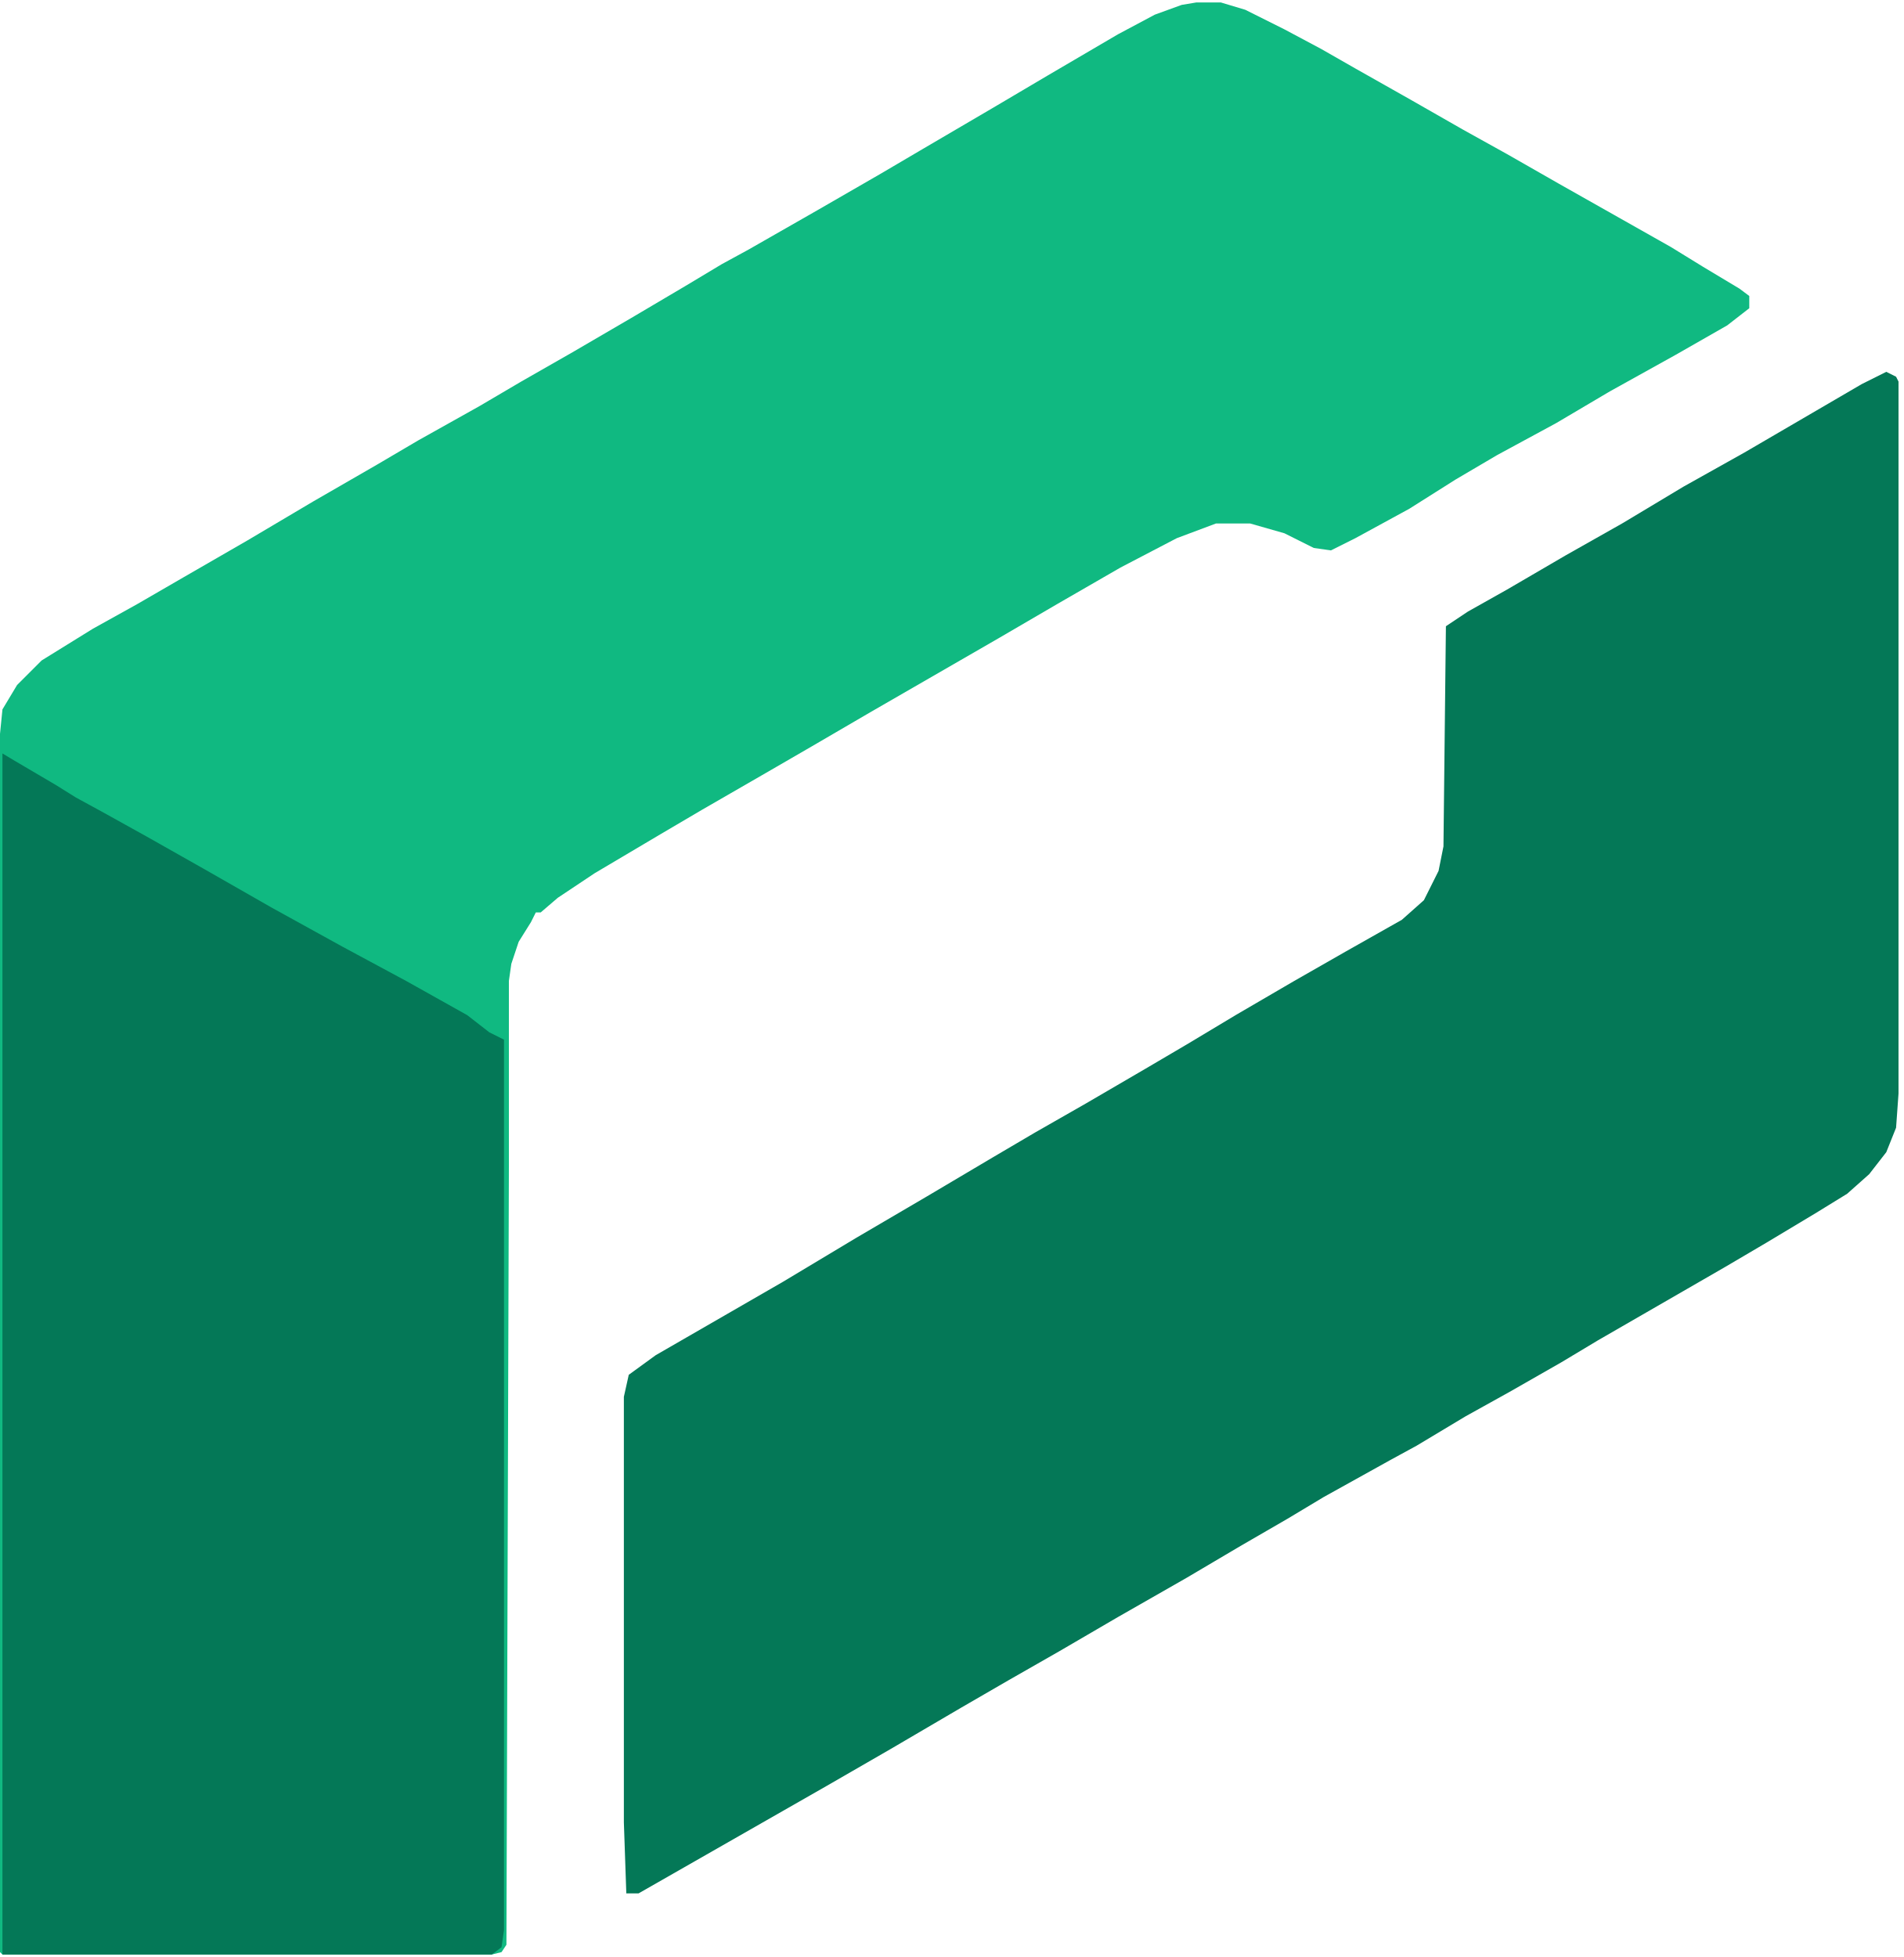
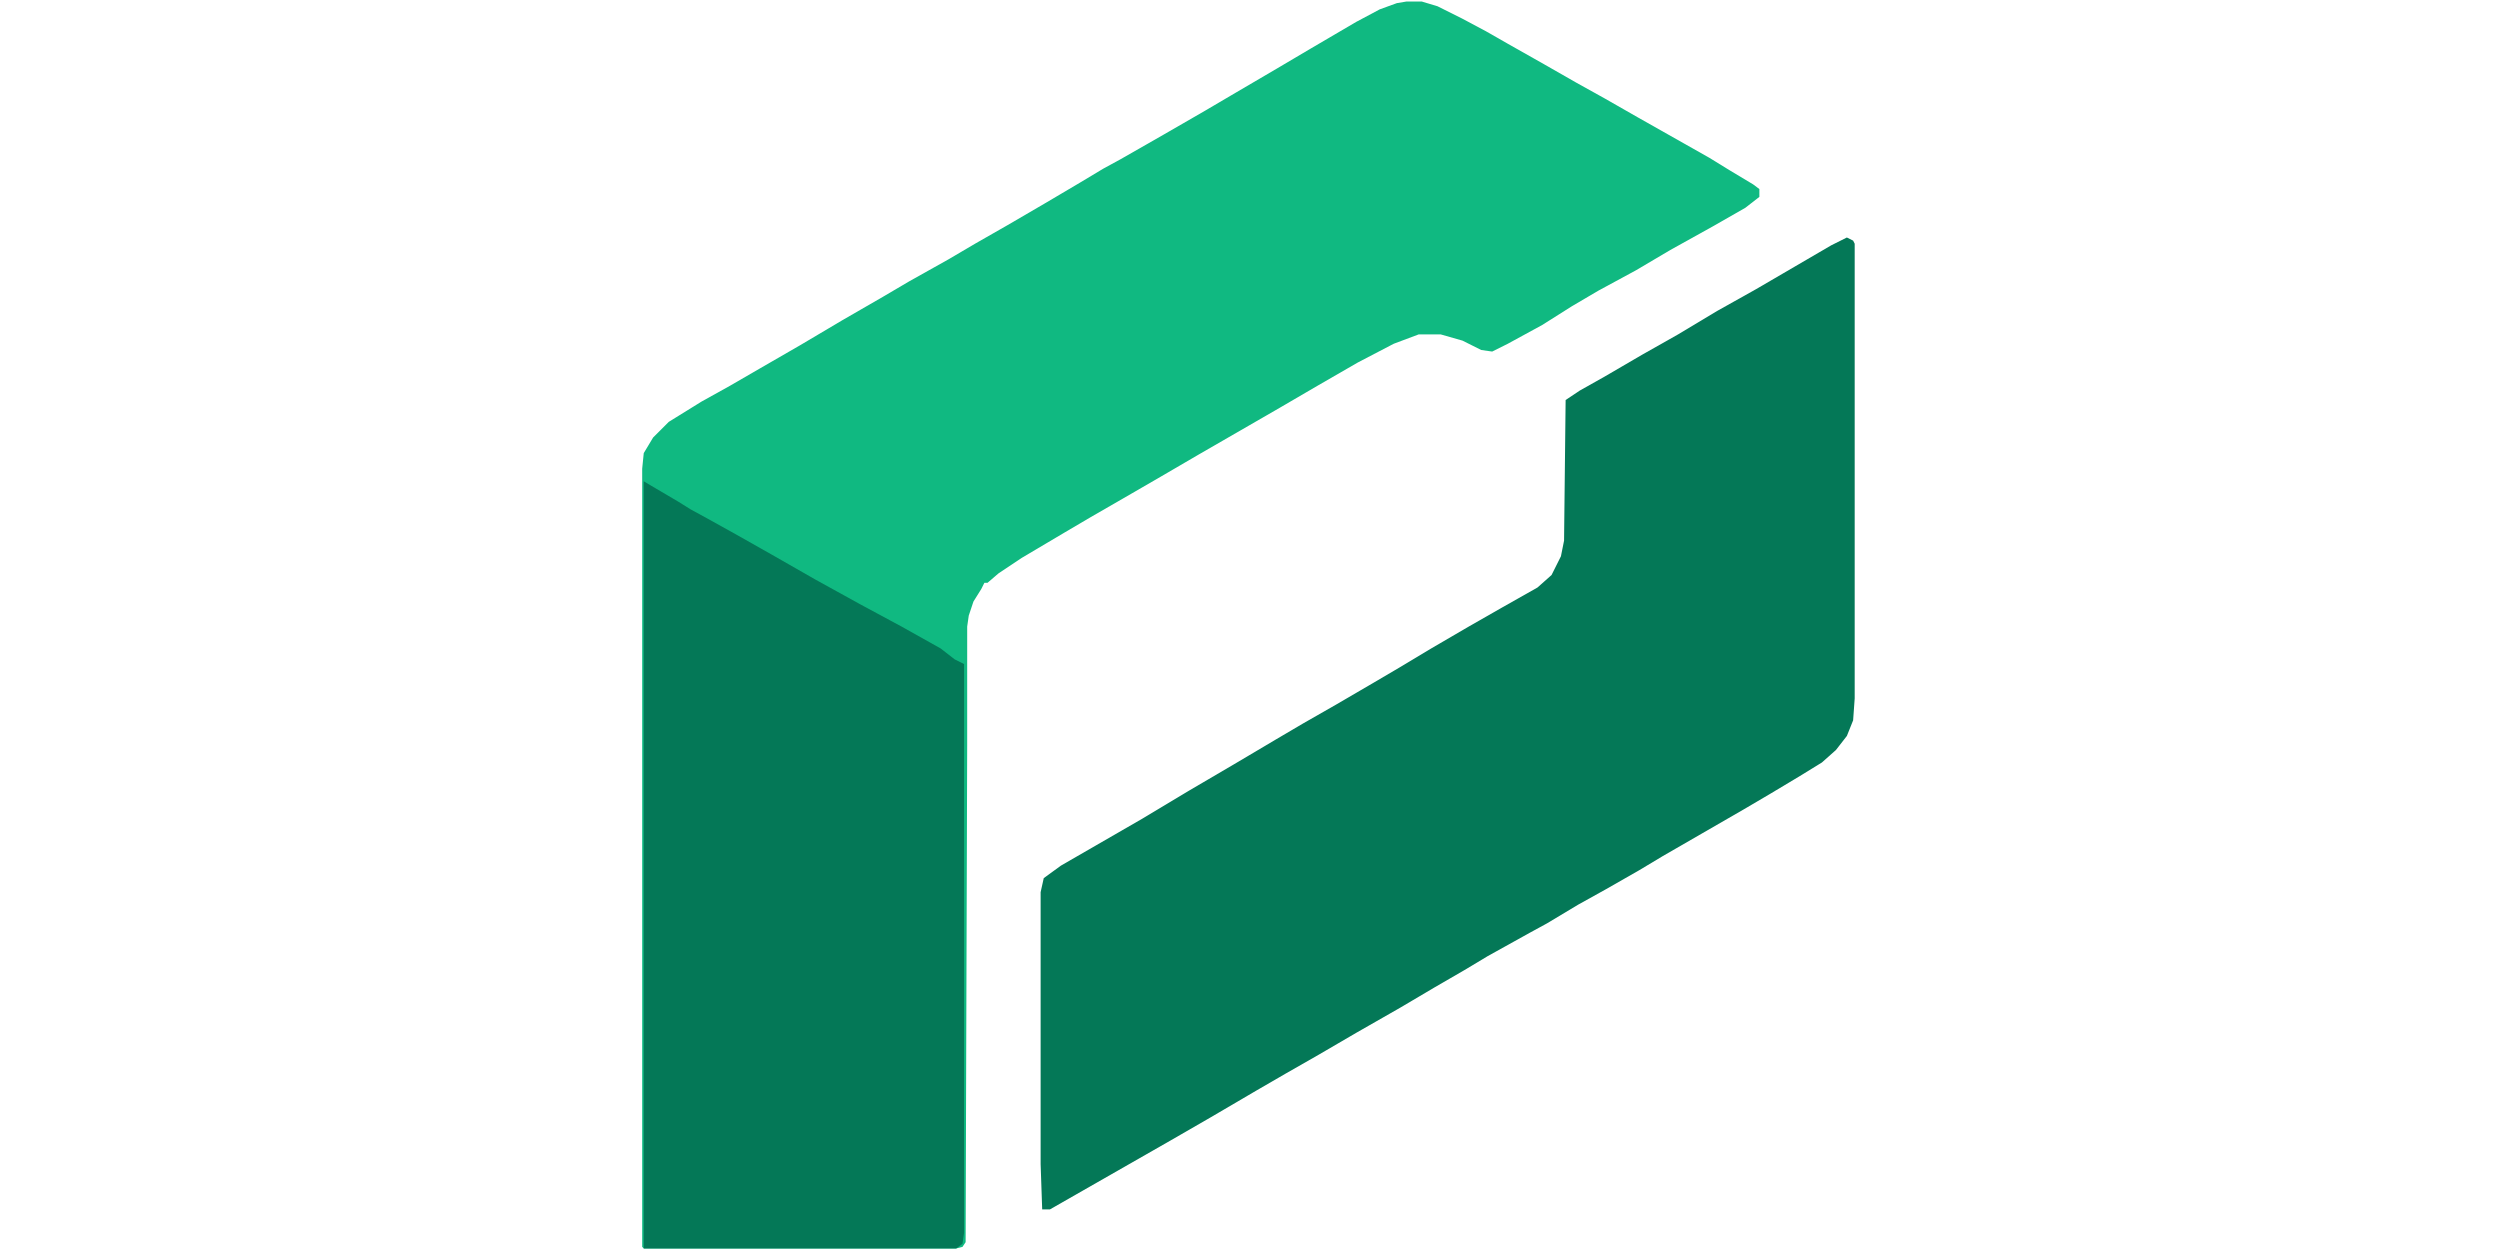
- <svg xmlns="http://www.w3.org/2000/svg" viewBox="0 0 778 800" fill="none">
+ <svg xmlns="http://www.w3.org/2000/svg" viewBox="-411 0 1600 800" fill="none">
  <path d="M0,0 L10,0 L20,3 L36,11 L51,19 L65,27 L88,40 L109,52 L127,62 L148,74 L171,87 L194,100 L207,108 L222,117 L226,120 L226,125 L217,132 L196,144 L169,159 L147,172 L123,185 L106,195 L87,207 L65,219 L55,224 L48,223 L36,217 L22,213 L8,213 L-8,219 L-31,231 L-57,246 L-81,260 L-107,275 L-133,290 L-157,304 L-176,315 L-202,330 L-219,340 L-246,356 L-261,366 L-268,372 L-270,372 L-272,376 L-277,384 L-280,393 L-281,400 L-281,476 L-282,794 L-284,797 L-288,798 L-488,798 L-489,797 L-489,299 L-488,289 L-482,279 L-472,269 L-451,256 L-433,246 L-414,235 L-388,220 L-361,204 L-335,189 L-318,179 L-293,165 L-276,155 L-255,143 L-231,129 L-209,116 L-194,107 L-183,101 L-155,85 L-129,70 L-112,60 L-83,43 L-61,30 L-32,13 L-17,5 L-6,1 Z" fill="#10B981" transform="translate(489,1)" />
  <path d="M0,0 L4,2 L5,4 L5,295 L4,309 L0,319 L-7,328 L-16,336 L-29,344 L-49,356 L-66,366 L-92,381 L-118,396 L-133,405 L-154,417 L-172,427 L-192,439 L-203,445 L-230,460 L-245,469 L-264,480 L-286,493 L-314,509 L-338,523 L-359,535 L-378,546 L-407,563 L-433,578 L-454,590 L-475,602 L-503,618 L-510,622 L-515,622 L-516,593 L-516,419 L-514,410 L-503,402 L-477,387 L-451,372 L-436,363 L-421,354 L-392,337 L-365,321 L-348,311 L-327,299 L-303,285 L-286,275 L-266,263 L-242,249 L-221,237 L-198,224 L-189,216 L-183,204 L-181,194 L-180,104 L-171,98 L-155,89 L-131,75 L-108,62 L-83,47 L-58,33 L-34,19 L-10,5 Z" fill="#047857" transform="translate(771,152)" />
  <path d="M0,0 L5,3 L22,13 L30,18 L41,24 L59,34 L82,47 L110,63 L139,79 L165,93 L190,107 L199,114 L205,117 L205,481 L204,488 L200,491 L0,491 Z" fill="#047857" transform="translate(1,308)" />
</svg>
